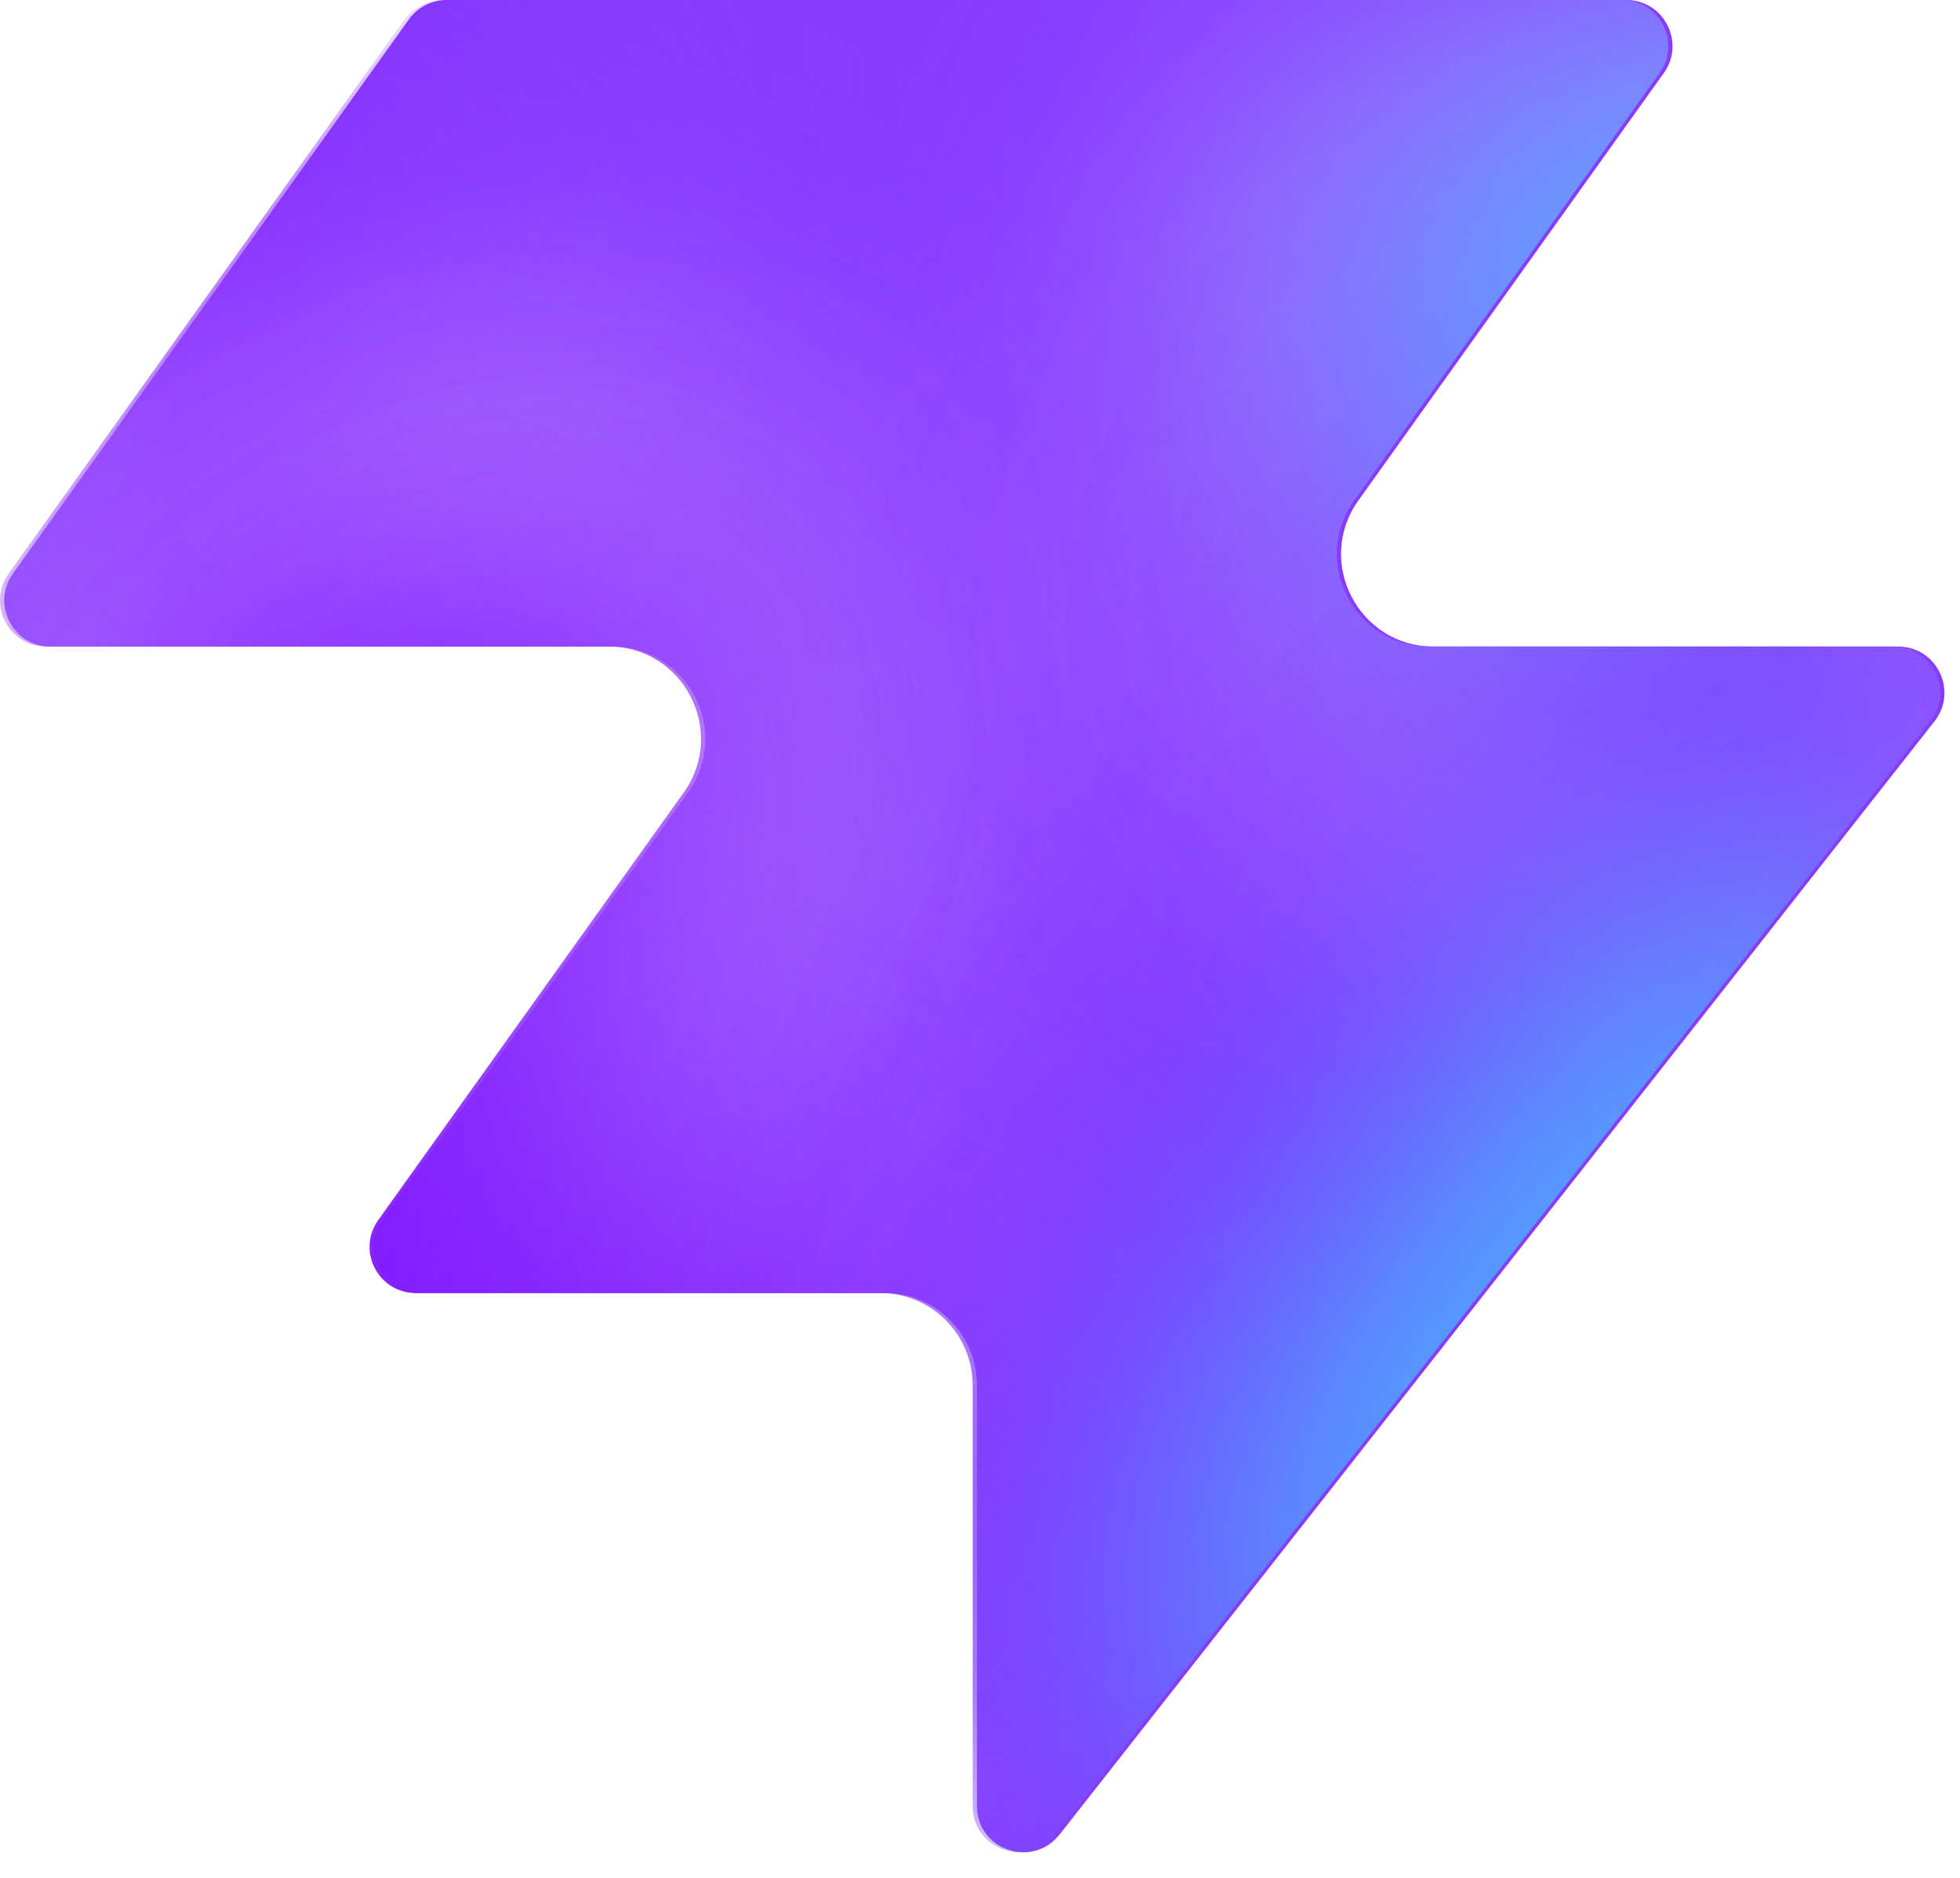
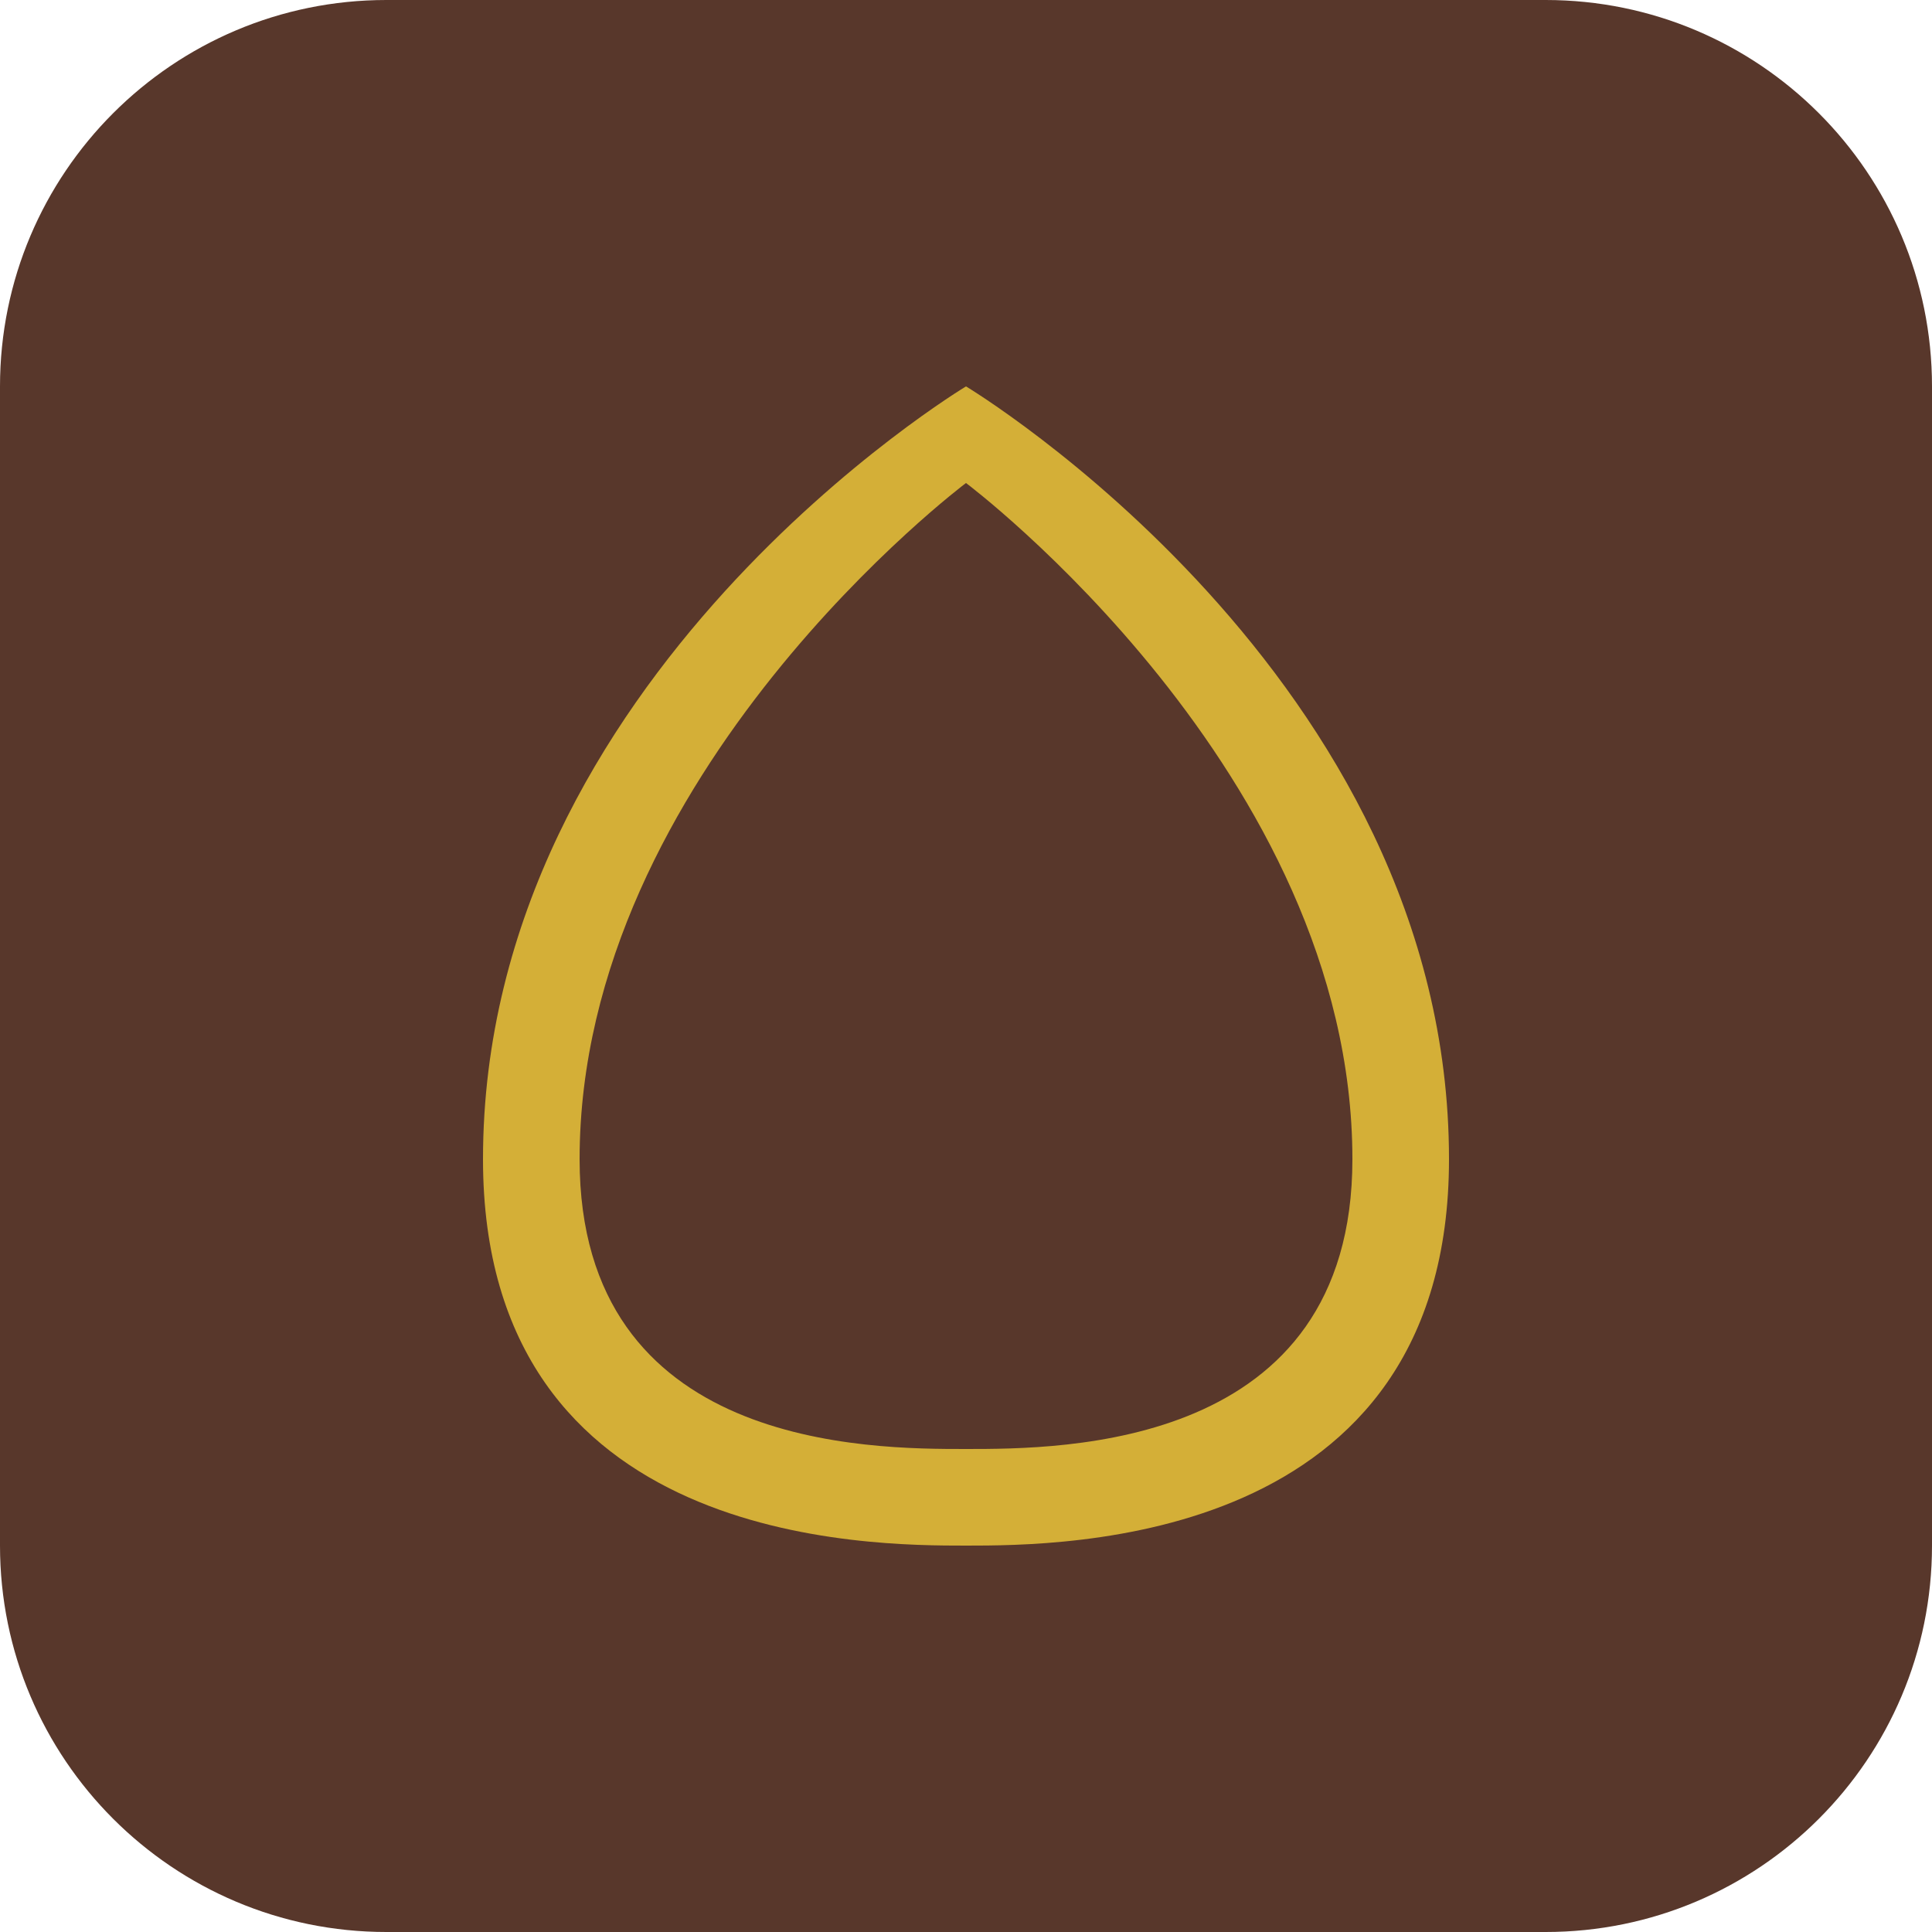
- <svg xmlns="http://www.w3.org/2000/svg" width="48" height="46" fill="none" viewBox="0 0 48 46">
-   <path fill="#863bff" d="M25.946 44.938c-.664.845-2.021.375-2.021-.698V33.937a2.26 2.26 0 0 0-2.262-2.262H10.287c-.92 0-1.456-1.04-.92-1.788l7.48-10.471c1.07-1.497 0-3.578-1.842-3.578H1.237c-.92 0-1.456-1.04-.92-1.788L10.013.474c.214-.297.556-.474.92-.474h28.894c.92 0 1.456 1.04.92 1.788l-7.48 10.471c-1.07 1.498 0 3.579 1.842 3.579h11.377c.943 0 1.473 1.088.89 1.83L25.947 44.94z" style="fill:#863bff;fill:color(display-p3 .525 .23 1);fill-opacity:1" />
-   <mask id="a" width="48" height="46" x="0" y="0" maskUnits="userSpaceOnUse" style="mask-type:alpha">
-     <path fill="#000" d="M25.842 44.938c-.664.844-2.021.375-2.021-.698V33.937a2.26 2.26 0 0 0-2.262-2.262H10.183c-.92 0-1.456-1.04-.92-1.788l7.48-10.471c1.07-1.498 0-3.579-1.842-3.579H1.133c-.92 0-1.456-1.04-.92-1.787L9.91.473c.214-.297.556-.474.92-.474h28.894c.92 0 1.456 1.04.92 1.788l-7.48 10.471c-1.07 1.498 0 3.578 1.842 3.578h11.377c.943 0 1.473 1.088.89 1.832L25.843 44.94z" style="fill:#000;fill-opacity:1" />
-   </mask>
-   <g mask="url(#a)">
-     <g filter="url(#b)">
-       <ellipse cx="5.508" cy="14.704" fill="#ede6ff" rx="5.508" ry="14.704" style="fill:#ede6ff;fill:color(display-p3 .927 .903 1);fill-opacity:1" transform="matrix(.00324 1 1 -.00324 -4.47 31.516)" />
-     </g>
-     <g filter="url(#c)">
-       <ellipse cx="10.399" cy="29.851" fill="#ede6ff" rx="10.399" ry="29.851" style="fill:#ede6ff;fill:color(display-p3 .927 .903 1);fill-opacity:1" transform="matrix(.00324 1 1 -.00324 -39.328 7.883)" />
-     </g>
-     <g filter="url(#d)">
-       <ellipse cx="5.508" cy="30.487" fill="#7e14ff" rx="5.508" ry="30.487" style="fill:#7e14ff;fill:color(display-p3 .492 .077 1);fill-opacity:1" transform="rotate(89.814 -25.913 -14.639)scale(1 -1)" />
-     </g>
-     <g filter="url(#e)">
-       <ellipse cx="5.508" cy="30.599" fill="#7e14ff" rx="5.508" ry="30.599" style="fill:#7e14ff;fill:color(display-p3 .492 .077 1);fill-opacity:1" transform="rotate(89.814 -32.644 -3.334)scale(1 -1)" />
-     </g>
-     <g filter="url(#f)">
-       <ellipse cx="5.508" cy="30.599" fill="#7e14ff" rx="5.508" ry="30.599" style="fill:#7e14ff;fill:color(display-p3 .492 .077 1);fill-opacity:1" transform="matrix(.00324 1 1 -.00324 -34.34 30.47)" />
-     </g>
-     <g filter="url(#g)">
-       <ellipse cx="14.072" cy="22.078" fill="#ede6ff" rx="14.072" ry="22.078" style="fill:#ede6ff;fill:color(display-p3 .927 .903 1);fill-opacity:1" transform="rotate(93.35 24.506 48.493)scale(-1 1)" />
-     </g>
-     <g filter="url(#h)">
-       <ellipse cx="3.47" cy="21.501" fill="#7e14ff" rx="3.47" ry="21.501" style="fill:#7e14ff;fill:color(display-p3 .492 .077 1);fill-opacity:1" transform="rotate(89.009 28.708 47.59)scale(-1 1)" />
-     </g>
-     <g filter="url(#i)">
-       <ellipse cx="3.47" cy="21.501" fill="#7e14ff" rx="3.47" ry="21.501" style="fill:#7e14ff;fill:color(display-p3 .492 .077 1);fill-opacity:1" transform="rotate(89.009 28.708 47.59)scale(-1 1)" />
-     </g>
-     <g filter="url(#j)">
-       <ellipse cx=".387" cy="8.972" fill="#7e14ff" rx="4.407" ry="29.108" style="fill:#7e14ff;fill:color(display-p3 .492 .077 1);fill-opacity:1" transform="rotate(39.51 .387 8.972)" />
-     </g>
-     <g filter="url(#k)">
-       <ellipse cx="47.523" cy="-6.092" fill="#7e14ff" rx="4.407" ry="29.108" style="fill:#7e14ff;fill:color(display-p3 .492 .077 1);fill-opacity:1" transform="rotate(37.892 47.523 -6.092)" />
-     </g>
-     <g filter="url(#l)">
-       <ellipse cx="41.412" cy="6.333" fill="#47bfff" rx="5.971" ry="9.665" style="fill:#47bfff;fill:color(display-p3 .28 .748 1);fill-opacity:1" transform="rotate(37.892 41.412 6.333)" />
-     </g>
-     <g filter="url(#m)">
-       <ellipse cx="-1.879" cy="38.332" fill="#7e14ff" rx="4.407" ry="29.108" style="fill:#7e14ff;fill:color(display-p3 .492 .077 1);fill-opacity:1" transform="rotate(37.892 -1.88 38.332)" />
-     </g>
-     <g filter="url(#n)">
-       <ellipse cx="-1.879" cy="38.332" fill="#7e14ff" rx="4.407" ry="29.108" style="fill:#7e14ff;fill:color(display-p3 .492 .077 1);fill-opacity:1" transform="rotate(37.892 -1.88 38.332)" />
-     </g>
-     <g filter="url(#o)">
-       <ellipse cx="35.651" cy="29.907" fill="#7e14ff" rx="4.407" ry="29.108" style="fill:#7e14ff;fill:color(display-p3 .492 .077 1);fill-opacity:1" transform="rotate(37.892 35.651 29.907)" />
-     </g>
-     <g filter="url(#p)">
-       <ellipse cx="38.418" cy="32.4" fill="#47bfff" rx="5.971" ry="15.297" style="fill:#47bfff;fill:color(display-p3 .28 .748 1);fill-opacity:1" transform="rotate(37.892 38.418 32.4)" />
-     </g>
-   </g>
-   <defs>
-     <filter id="b" width="60.045" height="41.654" x="-19.77" y="16.149" color-interpolation-filters="sRGB" filterUnits="userSpaceOnUse">
-       <feFlood flood-opacity="0" result="BackgroundImageFix" />
-       <feBlend in="SourceGraphic" in2="BackgroundImageFix" result="shape" />
-       <feGaussianBlur result="effect1_foregroundBlur_2002_17158" stdDeviation="7.659" />
-     </filter>
-     <filter id="c" width="90.34" height="51.437" x="-54.613" y="-7.533" color-interpolation-filters="sRGB" filterUnits="userSpaceOnUse">
-       <feFlood flood-opacity="0" result="BackgroundImageFix" />
-       <feBlend in="SourceGraphic" in2="BackgroundImageFix" result="shape" />
-       <feGaussianBlur result="effect1_foregroundBlur_2002_17158" stdDeviation="7.659" />
-     </filter>
-     <filter id="d" width="79.355" height="29.4" x="-49.64" y="2.03" color-interpolation-filters="sRGB" filterUnits="userSpaceOnUse">
-       <feFlood flood-opacity="0" result="BackgroundImageFix" />
-       <feBlend in="SourceGraphic" in2="BackgroundImageFix" result="shape" />
-       <feGaussianBlur result="effect1_foregroundBlur_2002_17158" stdDeviation="4.596" />
-     </filter>
-     <filter id="e" width="79.579" height="29.4" x="-45.045" y="20.029" color-interpolation-filters="sRGB" filterUnits="userSpaceOnUse">
-       <feFlood flood-opacity="0" result="BackgroundImageFix" />
-       <feBlend in="SourceGraphic" in2="BackgroundImageFix" result="shape" />
-       <feGaussianBlur result="effect1_foregroundBlur_2002_17158" stdDeviation="4.596" />
-     </filter>
-     <filter id="f" width="79.579" height="29.4" x="-43.513" y="21.178" color-interpolation-filters="sRGB" filterUnits="userSpaceOnUse">
-       <feFlood flood-opacity="0" result="BackgroundImageFix" />
-       <feBlend in="SourceGraphic" in2="BackgroundImageFix" result="shape" />
-       <feGaussianBlur result="effect1_foregroundBlur_2002_17158" stdDeviation="4.596" />
-     </filter>
-     <filter id="g" width="74.749" height="58.852" x="15.756" y="-17.901" color-interpolation-filters="sRGB" filterUnits="userSpaceOnUse">
-       <feFlood flood-opacity="0" result="BackgroundImageFix" />
-       <feBlend in="SourceGraphic" in2="BackgroundImageFix" result="shape" />
-       <feGaussianBlur result="effect1_foregroundBlur_2002_17158" stdDeviation="7.659" />
-     </filter>
-     <filter id="h" width="61.377" height="25.362" x="23.548" y="2.284" color-interpolation-filters="sRGB" filterUnits="userSpaceOnUse">
-       <feFlood flood-opacity="0" result="BackgroundImageFix" />
-       <feBlend in="SourceGraphic" in2="BackgroundImageFix" result="shape" />
-       <feGaussianBlur result="effect1_foregroundBlur_2002_17158" stdDeviation="4.596" />
-     </filter>
-     <filter id="i" width="61.377" height="25.362" x="23.548" y="2.284" color-interpolation-filters="sRGB" filterUnits="userSpaceOnUse">
-       <feFlood flood-opacity="0" result="BackgroundImageFix" />
-       <feBlend in="SourceGraphic" in2="BackgroundImageFix" result="shape" />
-       <feGaussianBlur result="effect1_foregroundBlur_2002_17158" stdDeviation="4.596" />
-     </filter>
-     <filter id="j" width="56.045" height="63.649" x="-27.636" y="-22.853" color-interpolation-filters="sRGB" filterUnits="userSpaceOnUse">
-       <feFlood flood-opacity="0" result="BackgroundImageFix" />
-       <feBlend in="SourceGraphic" in2="BackgroundImageFix" result="shape" />
-       <feGaussianBlur result="effect1_foregroundBlur_2002_17158" stdDeviation="4.596" />
-     </filter>
-     <filter id="k" width="54.814" height="64.646" x="20.116" y="-38.415" color-interpolation-filters="sRGB" filterUnits="userSpaceOnUse">
-       <feFlood flood-opacity="0" result="BackgroundImageFix" />
-       <feBlend in="SourceGraphic" in2="BackgroundImageFix" result="shape" />
-       <feGaussianBlur result="effect1_foregroundBlur_2002_17158" stdDeviation="4.596" />
-     </filter>
-     <filter id="l" width="33.541" height="35.313" x="24.641" y="-11.323" color-interpolation-filters="sRGB" filterUnits="userSpaceOnUse">
-       <feFlood flood-opacity="0" result="BackgroundImageFix" />
-       <feBlend in="SourceGraphic" in2="BackgroundImageFix" result="shape" />
-       <feGaussianBlur result="effect1_foregroundBlur_2002_17158" stdDeviation="4.596" />
-     </filter>
-     <filter id="m" width="54.814" height="64.646" x="-29.286" y="6.009" color-interpolation-filters="sRGB" filterUnits="userSpaceOnUse">
-       <feFlood flood-opacity="0" result="BackgroundImageFix" />
-       <feBlend in="SourceGraphic" in2="BackgroundImageFix" result="shape" />
-       <feGaussianBlur result="effect1_foregroundBlur_2002_17158" stdDeviation="4.596" />
-     </filter>
-     <filter id="n" width="54.814" height="64.646" x="-29.286" y="6.009" color-interpolation-filters="sRGB" filterUnits="userSpaceOnUse">
-       <feFlood flood-opacity="0" result="BackgroundImageFix" />
-       <feBlend in="SourceGraphic" in2="BackgroundImageFix" result="shape" />
-       <feGaussianBlur result="effect1_foregroundBlur_2002_17158" stdDeviation="4.596" />
-     </filter>
-     <filter id="o" width="54.814" height="64.646" x="8.244" y="-2.416" color-interpolation-filters="sRGB" filterUnits="userSpaceOnUse">
-       <feFlood flood-opacity="0" result="BackgroundImageFix" />
-       <feBlend in="SourceGraphic" in2="BackgroundImageFix" result="shape" />
-       <feGaussianBlur result="effect1_foregroundBlur_2002_17158" stdDeviation="4.596" />
-     </filter>
-     <filter id="p" width="39.409" height="43.623" x="18.713" y="10.588" color-interpolation-filters="sRGB" filterUnits="userSpaceOnUse">
-       <feFlood flood-opacity="0" result="BackgroundImageFix" />
-       <feBlend in="SourceGraphic" in2="BackgroundImageFix" result="shape" />
-       <feGaussianBlur result="effect1_foregroundBlur_2002_17158" stdDeviation="4.596" />
-     </filter>
-   </defs>
+ <svg xmlns="http://www.w3.org/2000/svg" viewBox="0 0 100 100">
+   <rect width="100" height="100" rx="20" fill="#58372b" />
+   <path d="M50 20C50 20 25 35 25 60C25 80 45 80 50 80C50 80 50 80 50 80C55 80 75 80 75 60C75 35 50 20 50 20ZM50 75C45 75 30 75 30 60C30 40 50 25 50 25C50 25 70 40 70 60C70 75 55 75 50 75Z" fill="#d4af37" />
</svg>
